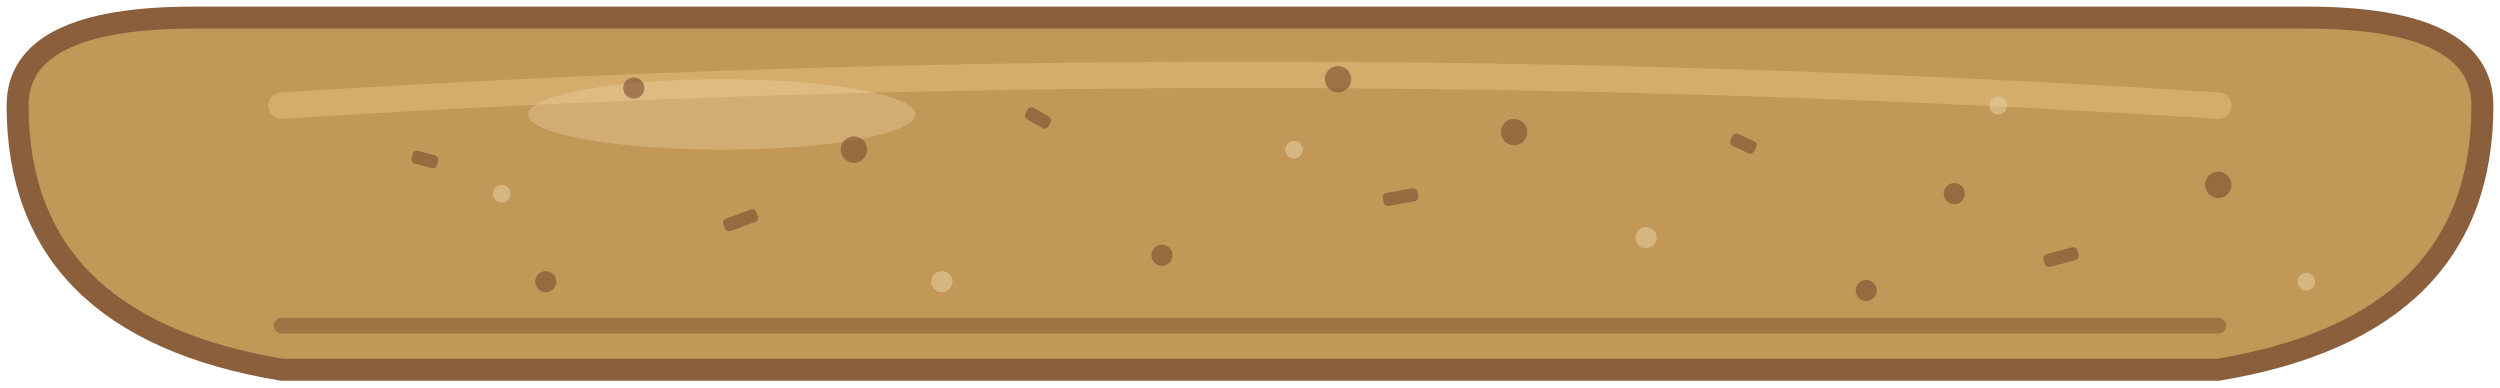
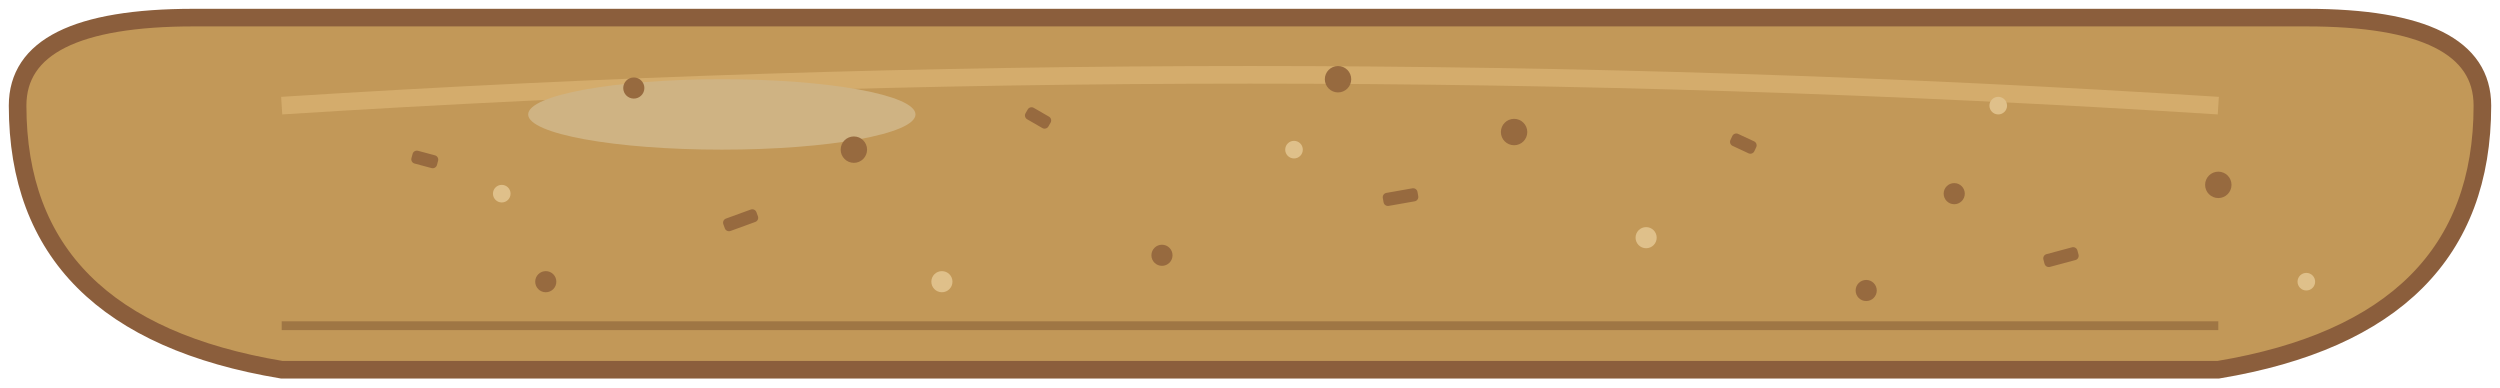
<svg xmlns="http://www.w3.org/2000/svg" viewBox="58 83 284 44" preserveAspectRatio="none">
-   <path d="M60 95            Q60 85 80 85            L320 85            Q340 85 340 95            Q340 120 310 125            L90 125            Q60 120 60 95            Z" fill="#C29858" stroke="#8B5E3C" stroke-width="2.5" />
-   <path d="M90 95 Q200 88 310 95" fill="none" stroke="#E0BA7A" stroke-width="3" opacity="0.6" stroke-linecap="round" />
-   <ellipse cx="140" cy="96" rx="22" ry="4" fill="#F5DEB3" opacity="0.3" />
-   <path d="M90 120 L310 120" fill="none" stroke="#6B4226" stroke-width="1.8" opacity="0.4" stroke-linecap="round" />
-   <g fill="#7A4C2E" opacity="0.6">
+   <path d="M60 95            Q60 85 80 85            L320 85            Q340 85 340 95            Q340 120 310 125            L90 125            Q60 120 60 95            Z" fill="#C29858" stroke="#8B5E3C" stroke-width="2" />
+   <path d="M90 95 Q200 88 310 95" fill="none" stroke="#D4AC6C" stroke-width="2" />
+   <ellipse cx="140" cy="96" rx="22" ry="4" fill="#CFB383" />
+   <path d="M90 120 L310 120" fill="none" stroke="#9F7644" stroke-width="1" />
+   <g fill="#976A3F">
    <rect x="105" y="100" width="3" height="1.5" rx="0.5" transform="rotate(15 105 100)" />
    <rect x="140" y="108" width="4" height="1.5" rx="0.5" transform="rotate(-20 140 108)" />
    <rect x="175" y="95" width="3" height="1.5" rx="0.5" transform="rotate(30 175 95)" />
    <rect x="215" y="105" width="4" height="1.5" rx="0.5" transform="rotate(-10 215 105)" />
    <rect x="255" y="98" width="3" height="1.5" rx="0.5" transform="rotate(25 255 98)" />
    <rect x="290" y="112" width="4" height="1.5" rx="0.5" transform="rotate(-15 290 112)" />
    <circle cx="120" cy="115" r="1.2" />
    <circle cx="155" cy="100" r="1.5" />
    <circle cx="190" cy="112" r="1.2" />
    <circle cx="230" cy="98" r="1.5" />
    <circle cx="270" cy="116" r="1.2" />
    <circle cx="310" cy="104" r="1.5" />
    <circle cx="130" cy="93" r="1.2" />
    <circle cx="210" cy="92" r="1.5" />
    <circle cx="280" cy="105" r="1.2" />
  </g>
-   <g fill="#EAD4A8" opacity="0.5">
+   <g fill="#DFC08A">
    <circle cx="115" cy="105" r="1" />
    <circle cx="165" cy="115" r="1.2" />
    <circle cx="205" cy="100" r="1" />
    <circle cx="245" cy="110" r="1.2" />
    <circle cx="285" cy="95" r="1" />
    <circle cx="320" cy="115" r="1" />
  </g>
</svg>
